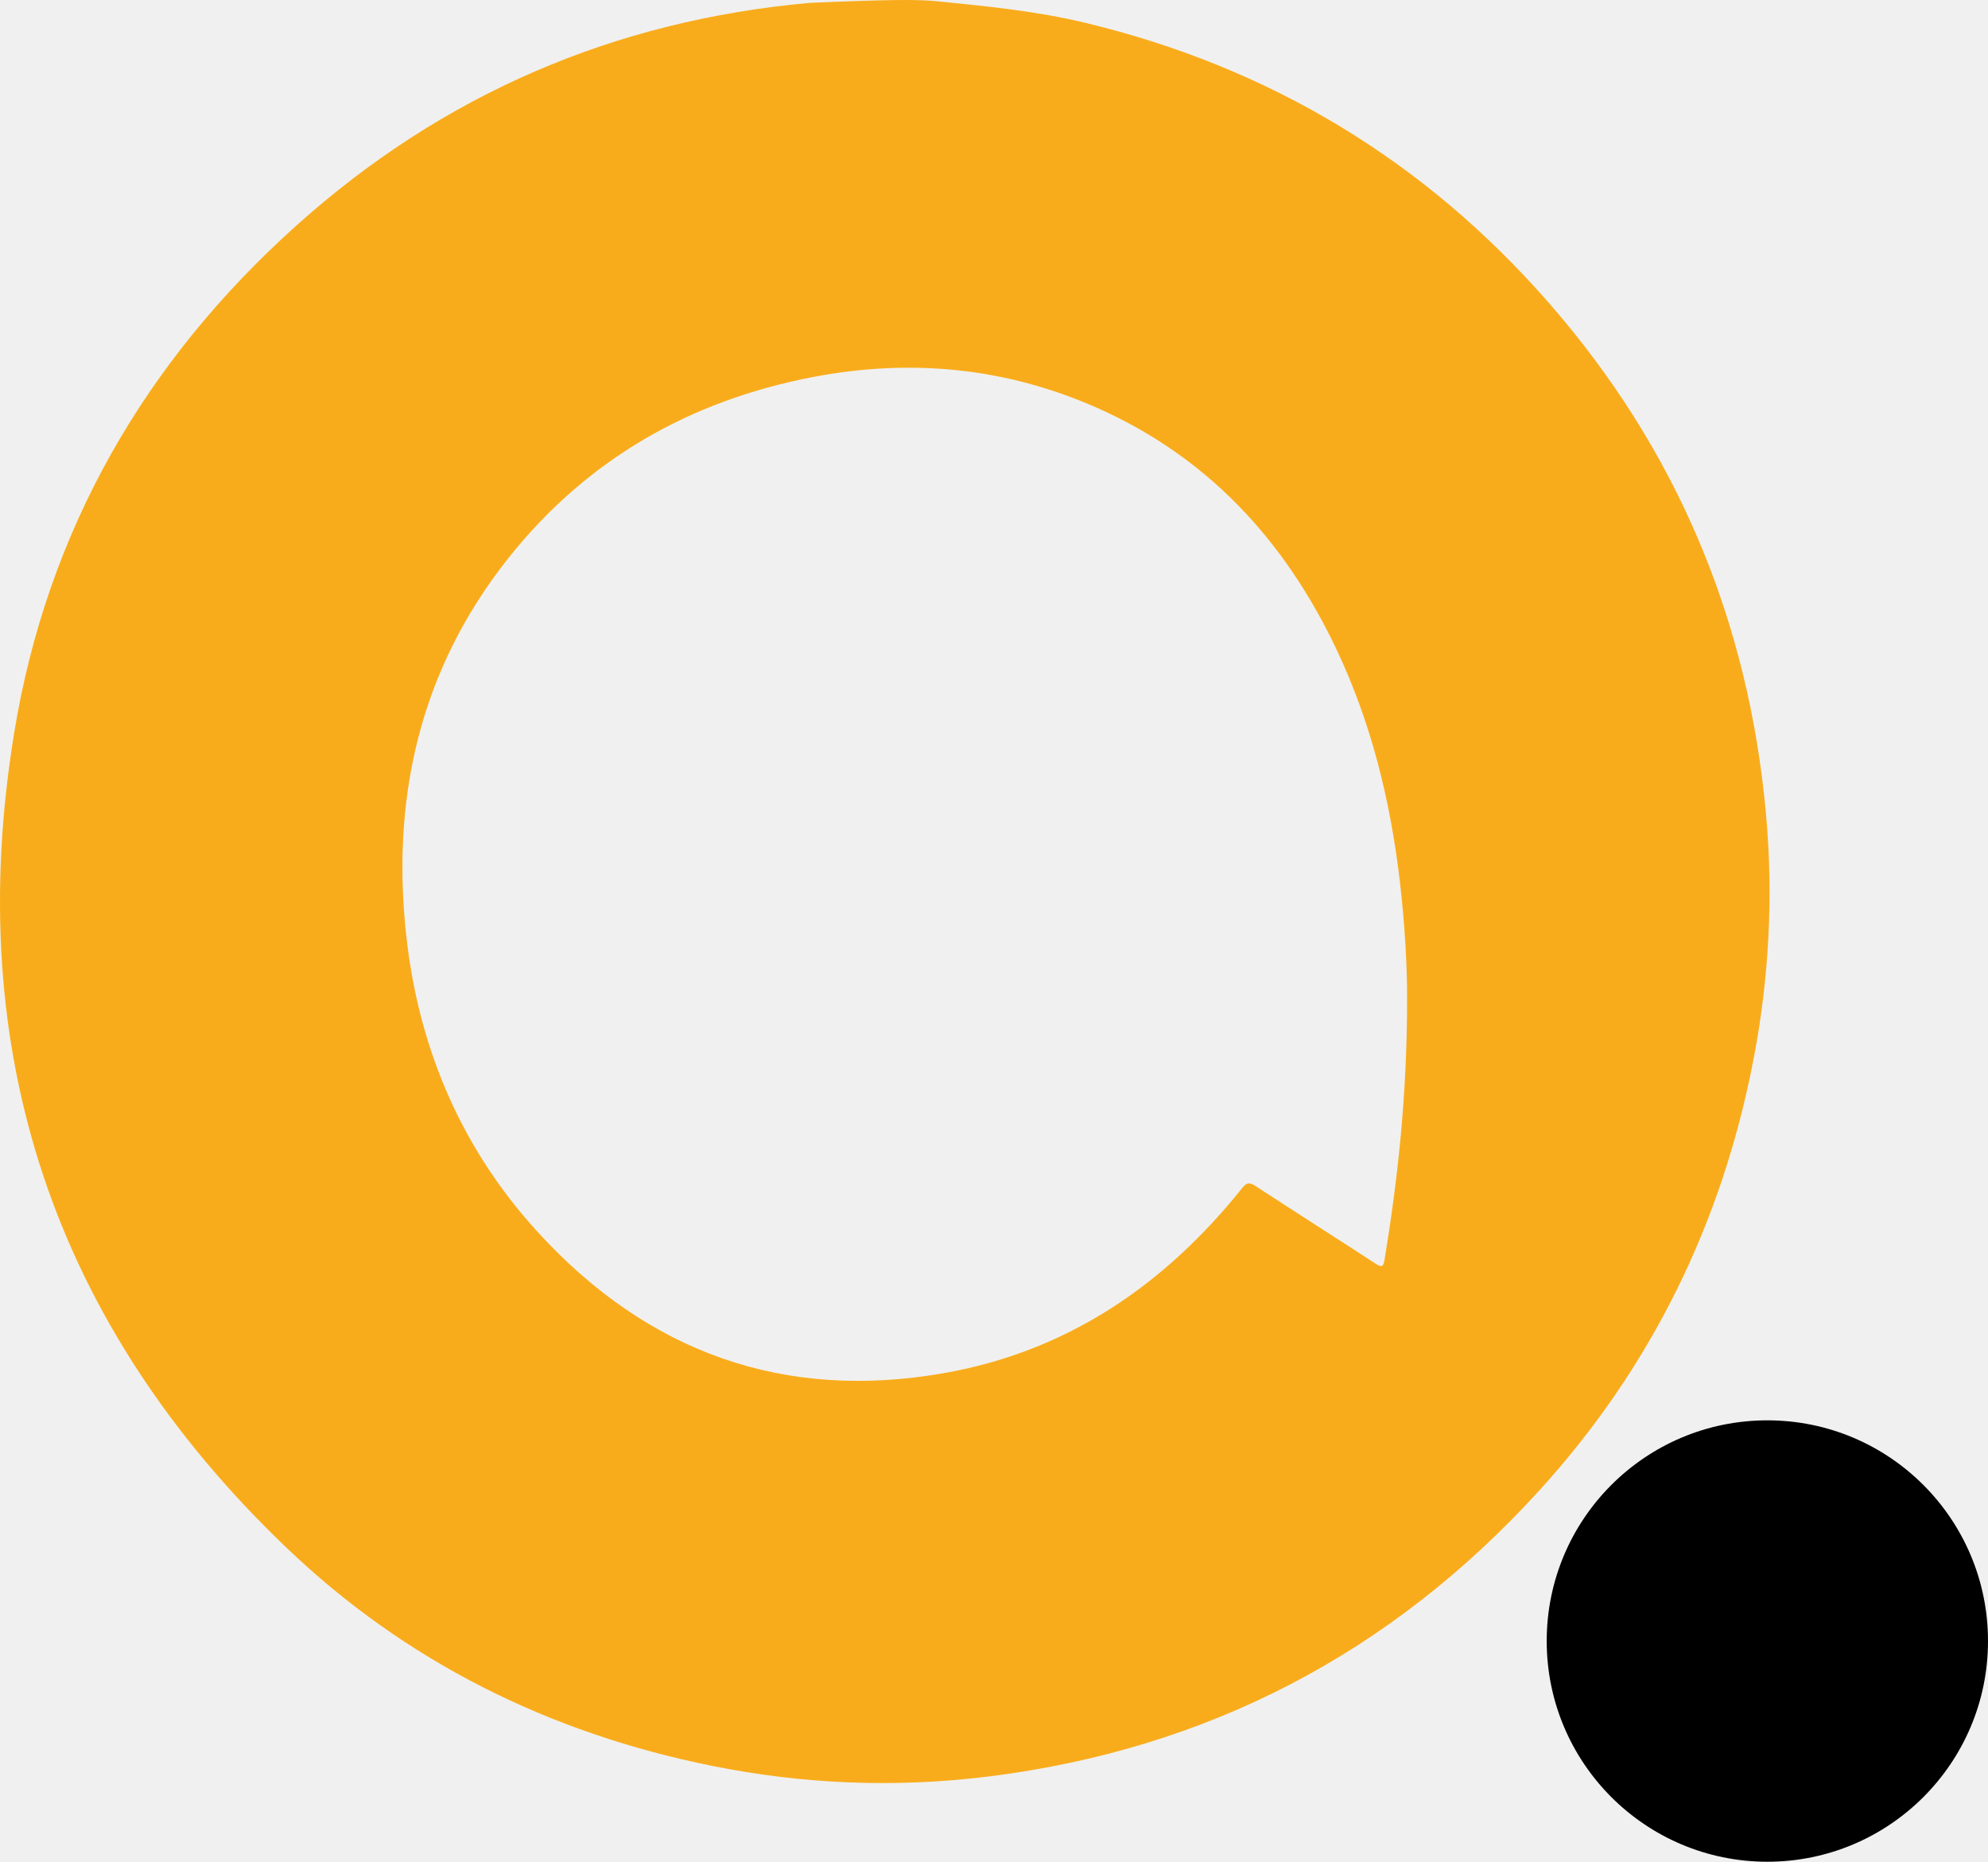
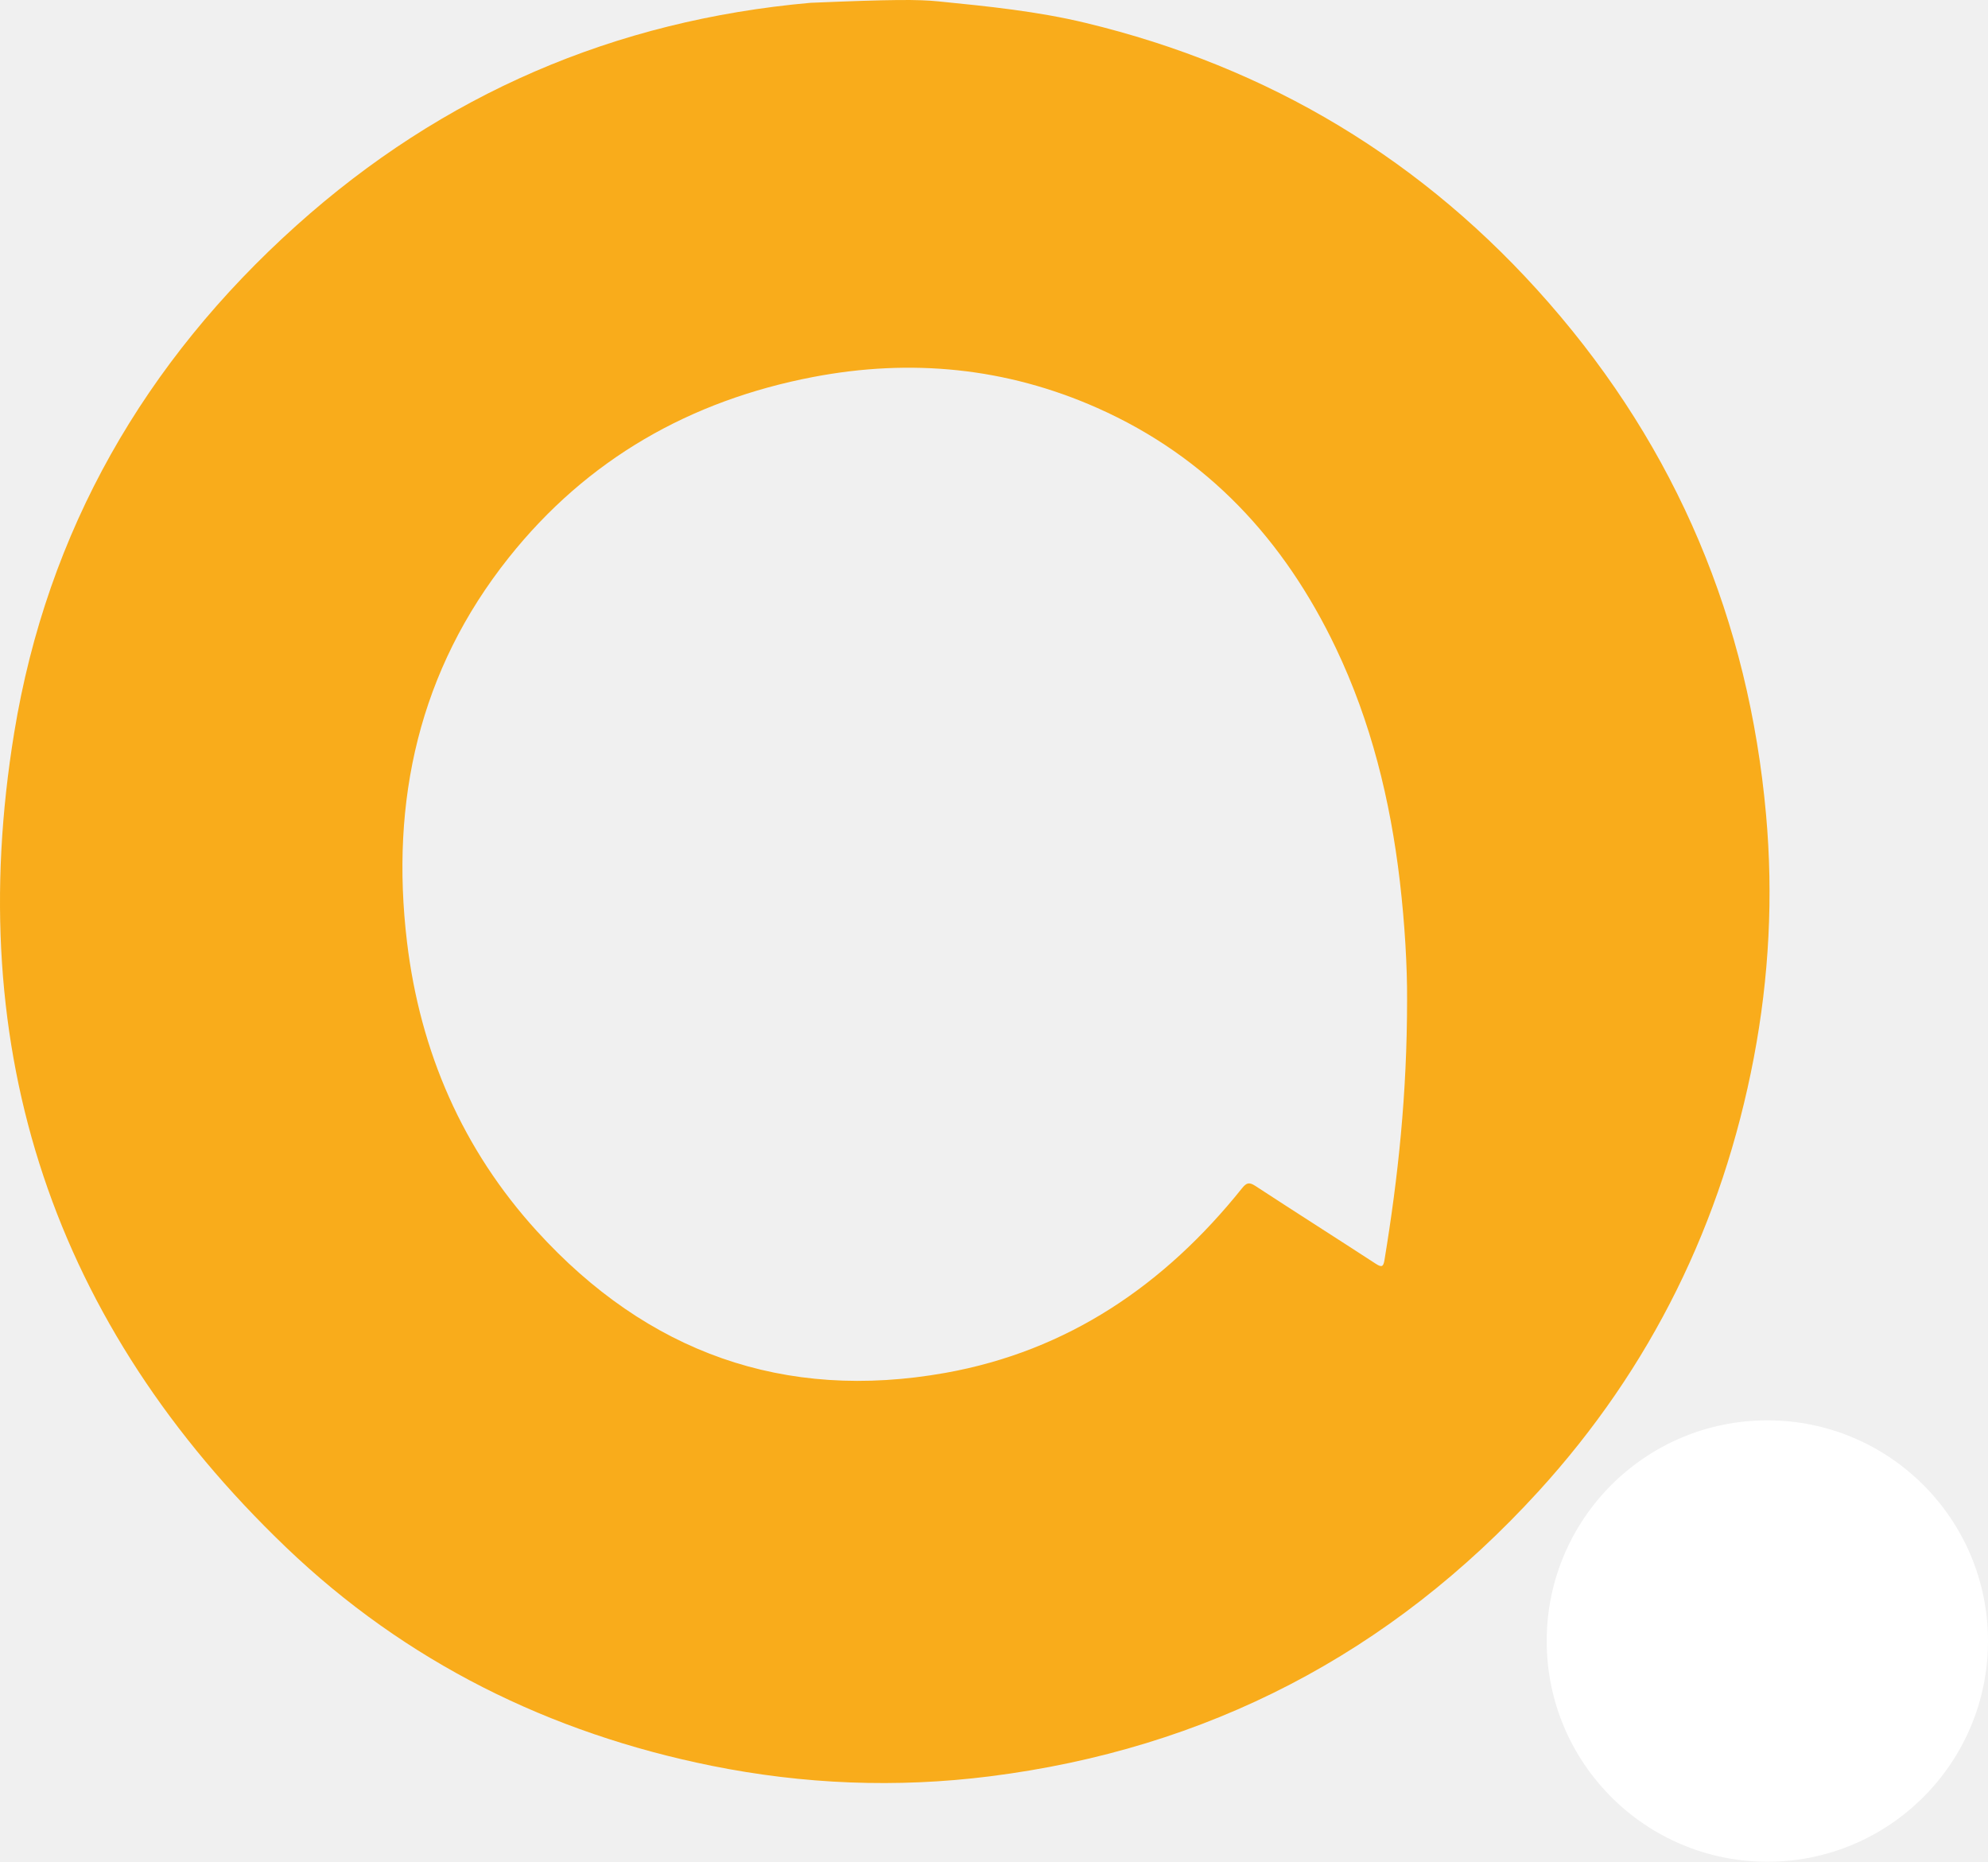
<svg xmlns="http://www.w3.org/2000/svg" width="455" height="426" viewBox="0 0 455 426" fill="none">
  <path d="M322.044 228.749C322.085 221.233 321.529 211.386 320.376 201.562C318.194 183.045 313.788 165.144 305.742 148.283C293.946 123.558 276.364 104.54 251.173 93.361C230.278 84.089 208.477 81.987 186.12 86.26C158.013 91.637 134.39 105.037 116.425 127.618C95.918 153.391 89.284 183.228 93.152 215.546C96.155 240.635 105.873 263.024 122.895 281.719C148.145 309.453 179.432 320.732 216.369 314.141C244.38 309.138 266.564 294.005 284.264 271.899C285.285 270.627 285.895 270.44 287.299 271.352C296.47 277.349 305.728 283.215 314.918 289.198C316.276 290.083 316.627 289.8 316.868 288.332C319.989 269.386 322.044 250.349 322.044 228.749ZM214.778 0.316C226.11 1.447 237.391 2.574 248.457 5.237C290.488 15.357 325.958 36.638 354.502 69.317C383.771 102.825 400.232 142.012 404.205 186.434C405.872 205.047 404.906 223.6 401.407 241.998C394.222 279.748 377.911 312.988 352.124 341.246C318.226 378.394 276.291 400.2 226.497 406.466C205.16 409.148 183.938 408.295 162.888 404.049C125.801 396.565 92.874 380.296 65.469 354.058C12.262 303.113 -8.678 240.539 3.25 167.657C10.809 121.465 33.116 82.753 67.834 51.607C101.371 21.519 140.705 4.631 185.478 0.644C204.354 -0.149 210.127 -0.149 214.778 0.316Z" fill="#F9AC1B" />
-   <circle cx="404.5" cy="375.5" r="50.5" fill="black" />
+   <circle cx="404.5" cy="375.5" r="50.5" fill="white" />
</svg>
